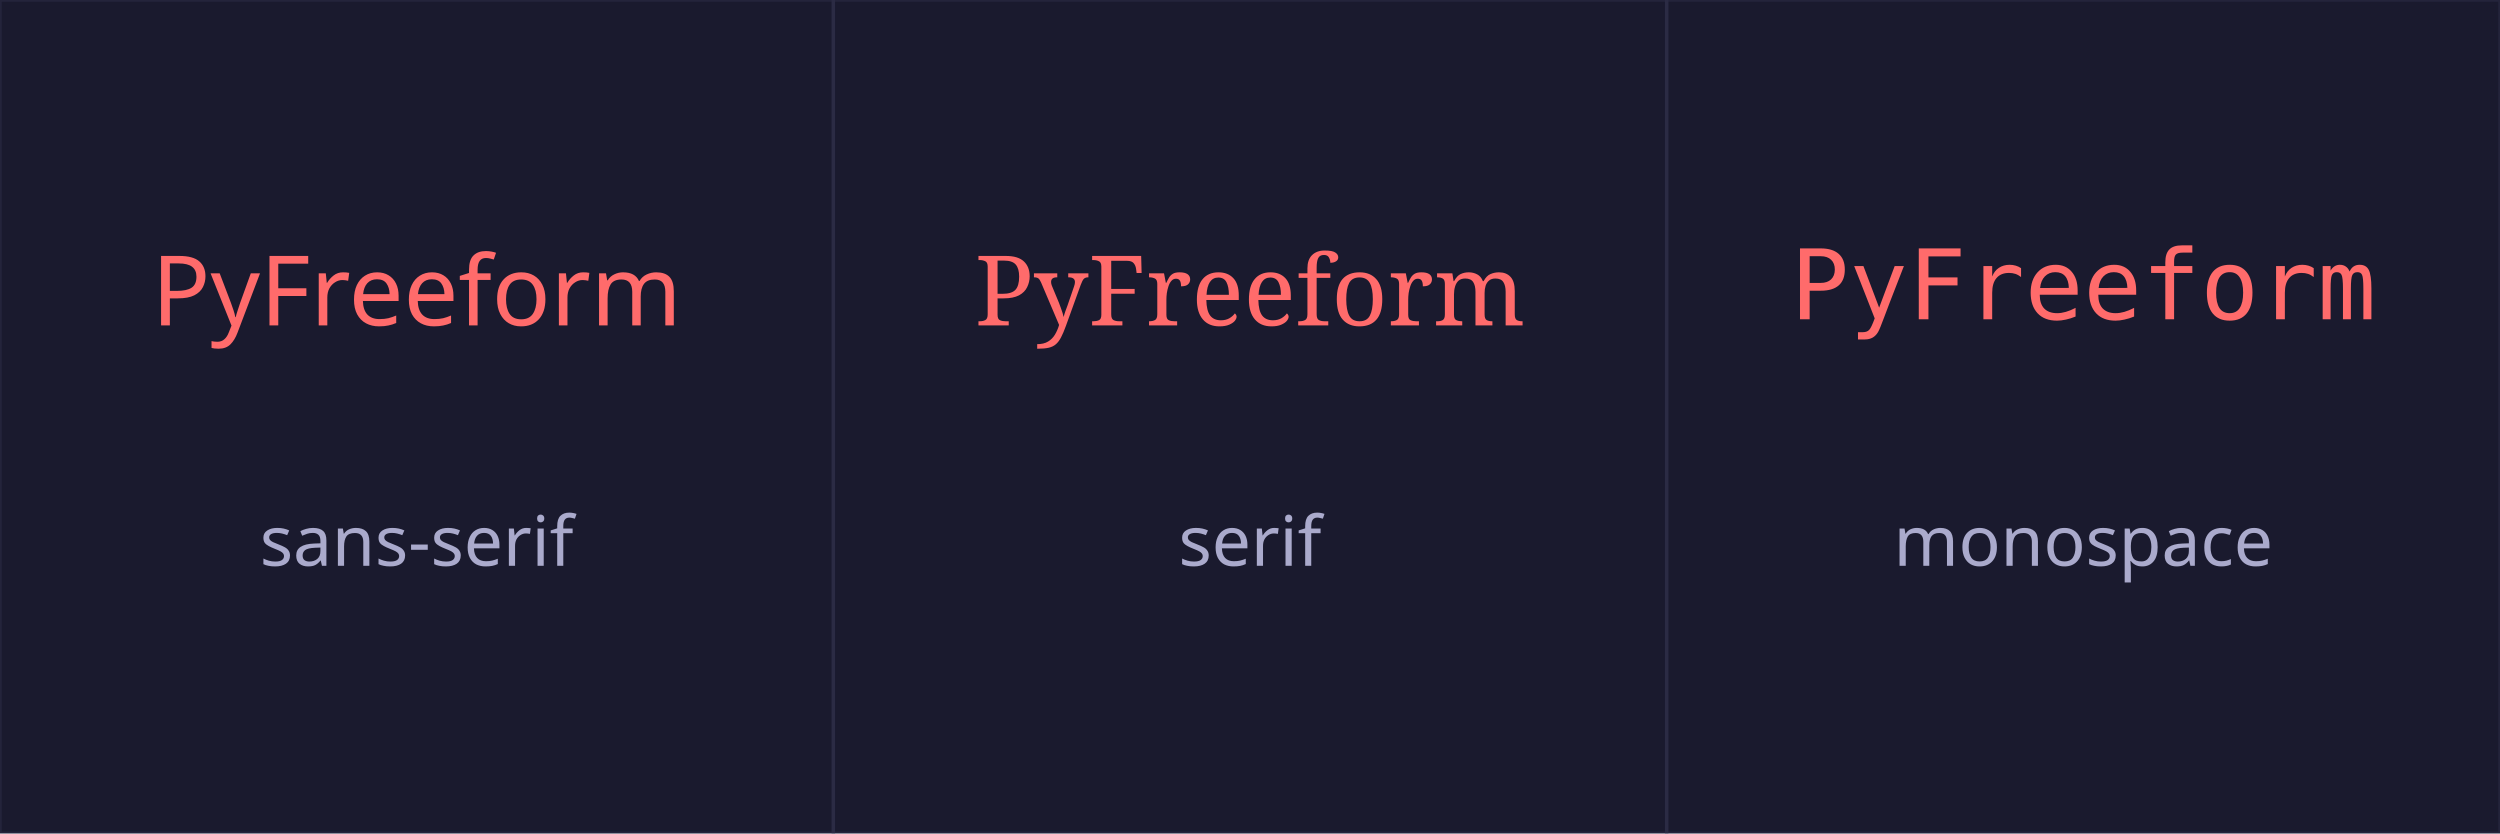
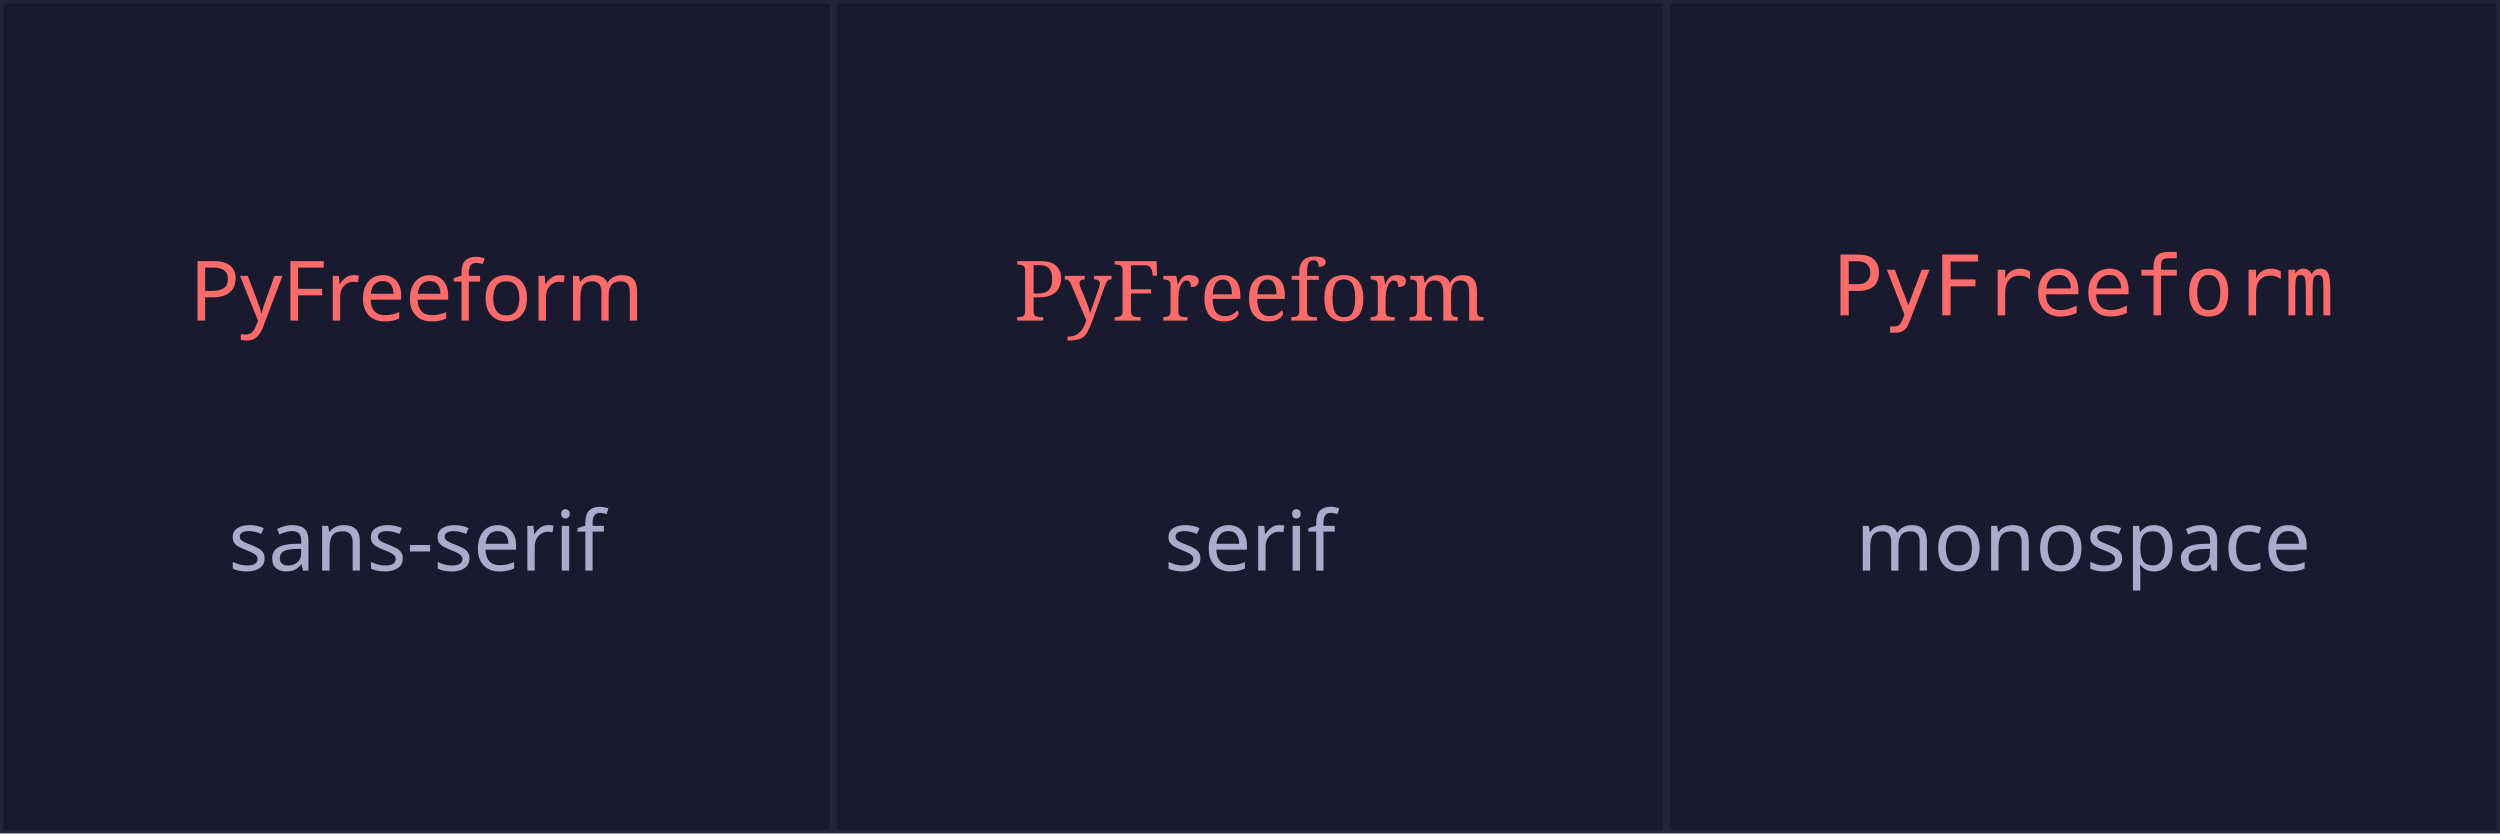
<svg xmlns="http://www.w3.org/2000/svg" width="360" height="120" viewBox="0 0 360 120">
  <rect width="100%" height="100%" fill="#1a1a2e" />
-   <text x="60.0" y="42.0" font-size="14.0" font-family="sans-serif" font-style="normal" font-weight="normal" fill="#ff6b6b" text-anchor="middle" dominant-baseline="middle">PyFreeform</text>
-   <text x="60.0" y="78.0" font-size="10.0" font-family="sans-serif" font-style="normal" font-weight="normal" fill="#aaaacc" text-anchor="middle" dominant-baseline="middle">sans-serif</text>
-   <rect x="0" y="0" width="120.0" height="120.0" fill="none" stroke="#3d3d5c" stroke-width="0.5" fill-opacity="0.3" stroke-opacity="0.3" />
-   <text x="180.0" y="42.0" font-size="14.0" font-family="serif" font-style="normal" font-weight="normal" fill="#ff6b6b" text-anchor="middle" dominant-baseline="middle">PyFreeform</text>
-   <text x="180.0" y="78.0" font-size="10.0" font-family="sans-serif" font-style="normal" font-weight="normal" fill="#aaaacc" text-anchor="middle" dominant-baseline="middle">serif</text>
-   <rect x="120" y="0" width="120.0" height="120.0" fill="none" stroke="#3d3d5c" stroke-width="0.5" fill-opacity="0.3" stroke-opacity="0.3" />
-   <text x="300.0" y="42.0" font-size="14.0" font-family="monospace" font-style="normal" font-weight="normal" fill="#ff6b6b" text-anchor="middle" dominant-baseline="middle">PyFreeform</text>
-   <text x="300.0" y="78.0" font-size="10.0" font-family="sans-serif" font-style="normal" font-weight="normal" fill="#aaaacc" text-anchor="middle" dominant-baseline="middle">monospace</text>
-   <rect x="240" y="0" width="120.0" height="120.0" fill="none" stroke="#3d3d5c" stroke-width="0.5" fill-opacity="0.3" stroke-opacity="0.3" />
+   <text x="60.0" y="42.0" font-size="12.0" font-family="sans-serif" font-style="normal" font-weight="normal" fill="#ff6b6b" text-anchor="middle" dominant-baseline="middle">PyFreeform</text>
+   <text x="60.0" y="78.0" font-size="12.0" font-family="sans-serif" font-style="normal" font-weight="normal" fill="#aaaacc" text-anchor="middle" dominant-baseline="middle">sans-serif</text>
+   <rect x="0.25" y="0.25" width="119.5" height="119.5" fill="none" stroke="#3d3d5c" stroke-width="0.5" fill-opacity="0.3" stroke-opacity="0.3" />
+   <text x="180.0" y="42.0" font-size="12.0" font-family="serif" font-style="normal" font-weight="normal" fill="#ff6b6b" text-anchor="middle" dominant-baseline="middle">PyFreeform</text>
+   <text x="180.0" y="78.0" font-size="12.0" font-family="sans-serif" font-style="normal" font-weight="normal" fill="#aaaacc" text-anchor="middle" dominant-baseline="middle">serif</text>
+   <rect x="120.25" y="0.25" width="119.5" height="119.5" fill="none" stroke="#3d3d5c" stroke-width="0.5" fill-opacity="0.3" stroke-opacity="0.3" />
+   <text x="300.0" y="42.0" font-size="12.0" font-family="monospace" font-style="normal" font-weight="normal" fill="#ff6b6b" text-anchor="middle" dominant-baseline="middle">PyFreeform</text>
+   <text x="300.0" y="78.0" font-size="12.0" font-family="sans-serif" font-style="normal" font-weight="normal" fill="#aaaacc" text-anchor="middle" dominant-baseline="middle">monospace</text>
+   <rect x="240.25" y="0.25" width="119.5" height="119.5" fill="none" stroke="#3d3d5c" stroke-width="0.5" fill-opacity="0.3" stroke-opacity="0.3" />
</svg>
